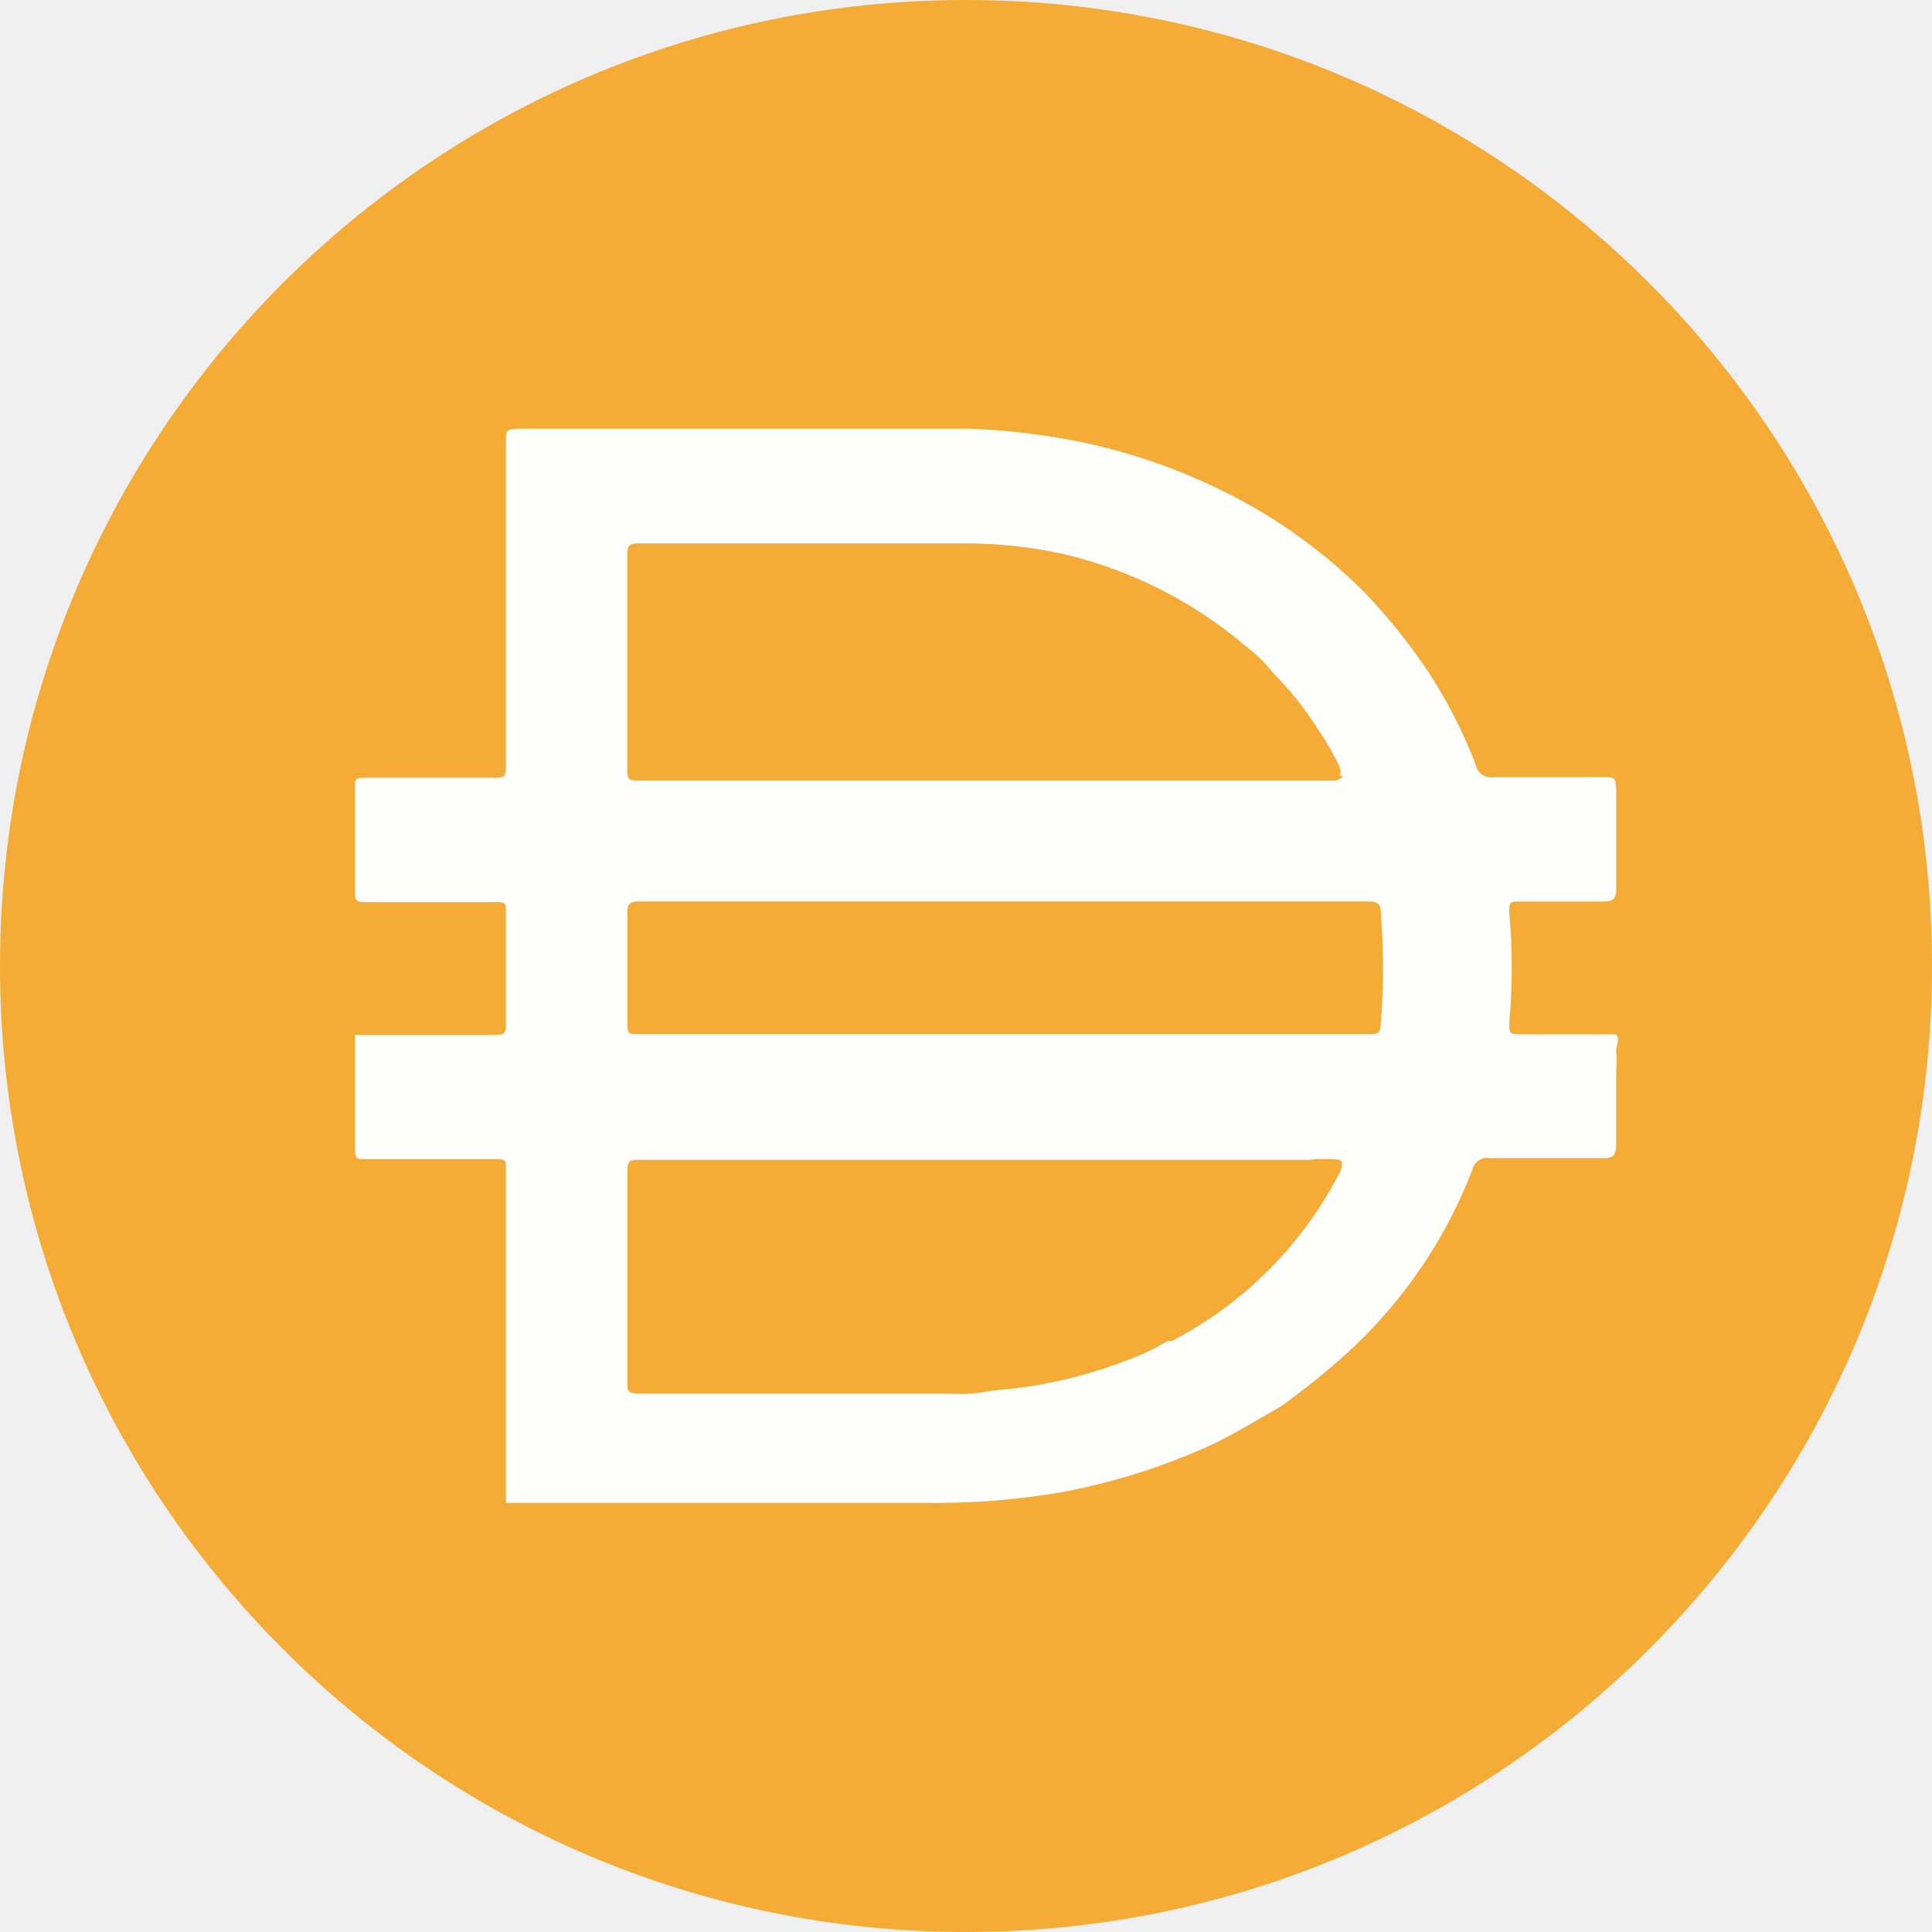
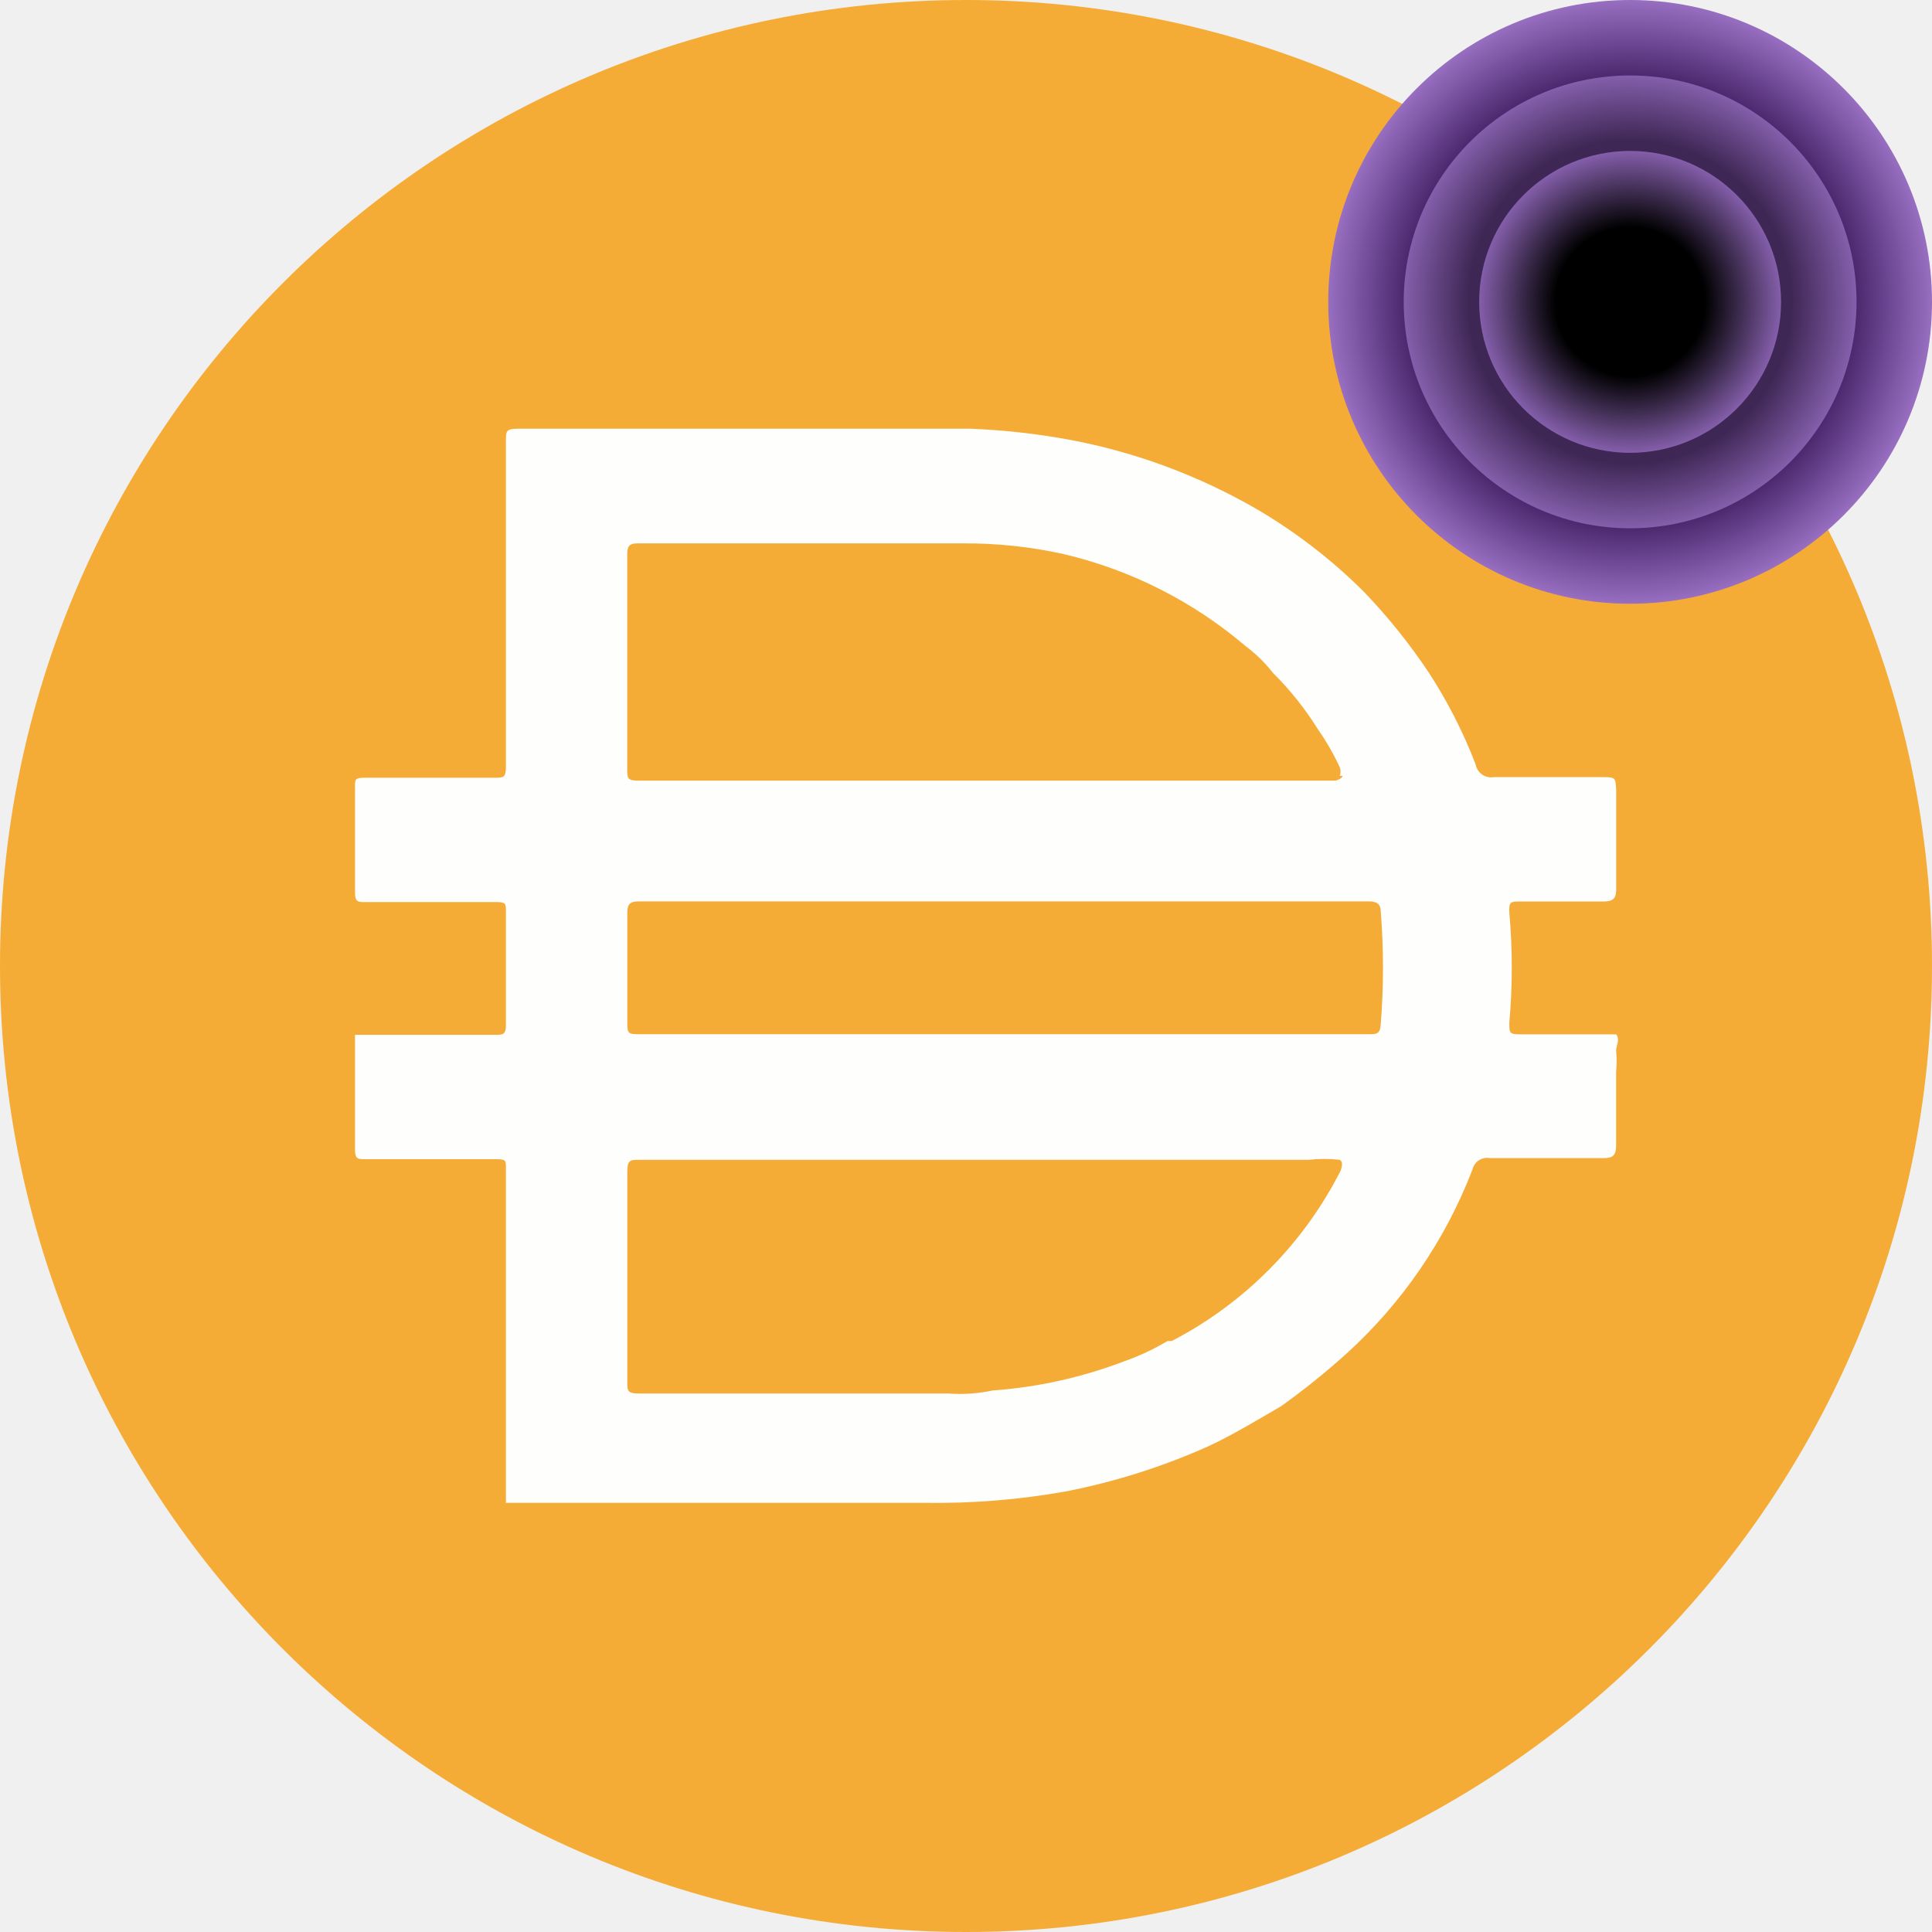
<svg xmlns="http://www.w3.org/2000/svg" width="32" height="32" viewBox="0 0 32 32" fill="none">
  <g clip-path="url(#clip0_1_98)">
    <path d="M16 0C24.837 0 32 7.164 32 16C32 24.837 24.837 32 16 32C7.164 32 0 24.837 0 16C0 7.164 7.164 0 16 0Z" fill="#F5AC37" />
    <path d="M16.59 17.13H22.669C22.799 17.13 22.86 17.13 22.87 16.96C22.919 16.341 22.919 15.719 22.87 15.1C22.87 14.98 22.81 14.93 22.68 14.93H10.58C10.43 14.93 10.39 14.98 10.39 15.12V16.9C10.39 17.13 10.39 17.13 10.63 17.13H16.59ZM22.191 12.85C22.208 12.805 22.208 12.755 22.191 12.71C22.089 12.489 21.969 12.278 21.829 12.08C21.619 11.742 21.371 11.43 21.089 11.15C20.956 10.981 20.802 10.829 20.629 10.7C19.764 9.963 18.735 9.442 17.629 9.18C17.071 9.055 16.5 8.995 15.929 9H10.559C10.409 9 10.389 9.06 10.389 9.19V12.74C10.389 12.89 10.389 12.93 10.579 12.93H22.119C22.119 12.93 22.219 12.91 22.239 12.85H22.19H22.191ZM22.191 19.21C22.021 19.191 21.849 19.191 21.679 19.21H10.59C10.44 19.21 10.39 19.21 10.39 19.41V22.88C10.39 23.04 10.39 23.081 10.59 23.081H15.71C15.955 23.099 16.2 23.082 16.439 23.031C17.182 22.978 17.913 22.816 18.61 22.551C18.863 22.463 19.108 22.348 19.339 22.211H19.409C20.61 21.587 21.584 20.606 22.199 19.402C22.199 19.402 22.269 19.251 22.191 19.211V19.21ZM8.38 24.88V24.82V22.49V21.7V19.35C8.38 19.22 8.38 19.2 8.22 19.2H6.05C5.93 19.2 5.88 19.2 5.88 19.041V17.14H8.2C8.33 17.14 8.38 17.14 8.38 16.971V15.091C8.38 14.97 8.38 14.941 8.22 14.941H6.05C5.93 14.941 5.88 14.941 5.88 14.781V13.021C5.88 12.911 5.88 12.882 6.04 12.882H8.19C8.34 12.882 8.38 12.882 8.38 12.692V7.302C8.38 7.142 8.38 7.101 8.58 7.101H16.08C16.624 7.123 17.165 7.183 17.7 7.281C18.802 7.485 19.861 7.879 20.83 8.441C21.472 8.819 22.063 9.276 22.59 9.801C22.985 10.213 23.343 10.658 23.659 11.131C23.974 11.612 24.235 12.125 24.441 12.661C24.466 12.801 24.6 12.895 24.739 12.872H26.529C26.759 12.872 26.759 12.872 26.769 13.092V14.732C26.769 14.892 26.709 14.932 26.549 14.932H25.169C25.029 14.932 24.989 14.932 24.999 15.112C25.053 15.721 25.053 16.333 24.999 16.942C24.999 17.112 24.999 17.132 25.189 17.132H26.768C26.838 17.222 26.768 17.312 26.768 17.403C26.779 17.518 26.779 17.636 26.768 17.752V18.962C26.768 19.132 26.719 19.182 26.568 19.182H24.678C24.547 19.157 24.418 19.241 24.388 19.372C23.938 20.543 23.218 21.592 22.288 22.433C21.948 22.738 21.591 23.026 21.218 23.292C20.818 23.523 20.428 23.762 20.018 23.953C19.262 24.292 18.47 24.543 17.657 24.702C16.886 24.84 16.103 24.903 15.317 24.892H8.377V24.882L8.38 24.88Z" fill="#FEFEFD" />
+     <circle cx="27" cy="5" r="5" fill="url(#paint0_radial_1_98)" />
+     <circle cx="27" cy="5" r="3.75" fill="url(#paint1_radial_1_98)" />
+     <circle cx="27" cy="5" r="2.5" fill="url(#paint2_radial_1_98)" />
  </g>
  <defs>
+     <radialGradient id="paint0_radial_1_98" cx="0" cy="0" r="1" gradientUnits="userSpaceOnUse" gradientTransform="translate(27 5) rotate(90) scale(5)">
+       <stop offset="0.74" stop-color="#49266B" />
+       <stop offset="1" stop-color="#976EC0" />
+     </radialGradient>
+     <radialGradient id="paint1_radial_1_98" cx="0" cy="0" r="1" gradientUnits="userSpaceOnUse" gradientTransform="translate(27 5) rotate(90) scale(3.75)">
+       <stop offset="0.714" stop-color="#3E2755" />
+       <stop offset="1" stop-color="#845EAA" />
+     </radialGradient>
+     <radialGradient id="paint2_radial_1_98" cx="0" cy="0" r="1" gradientUnits="userSpaceOnUse" gradientTransform="translate(27 5) rotate(90) scale(2.5)">
+       <stop offset="0.495" />
+       <stop offset="1" stop-color="#845EAA" />
+     </radialGradient>
    <clipPath id="clip0_1_98">
      <rect width="32" height="32" fill="white" />
    </clipPath>
  </defs>
</svg>
